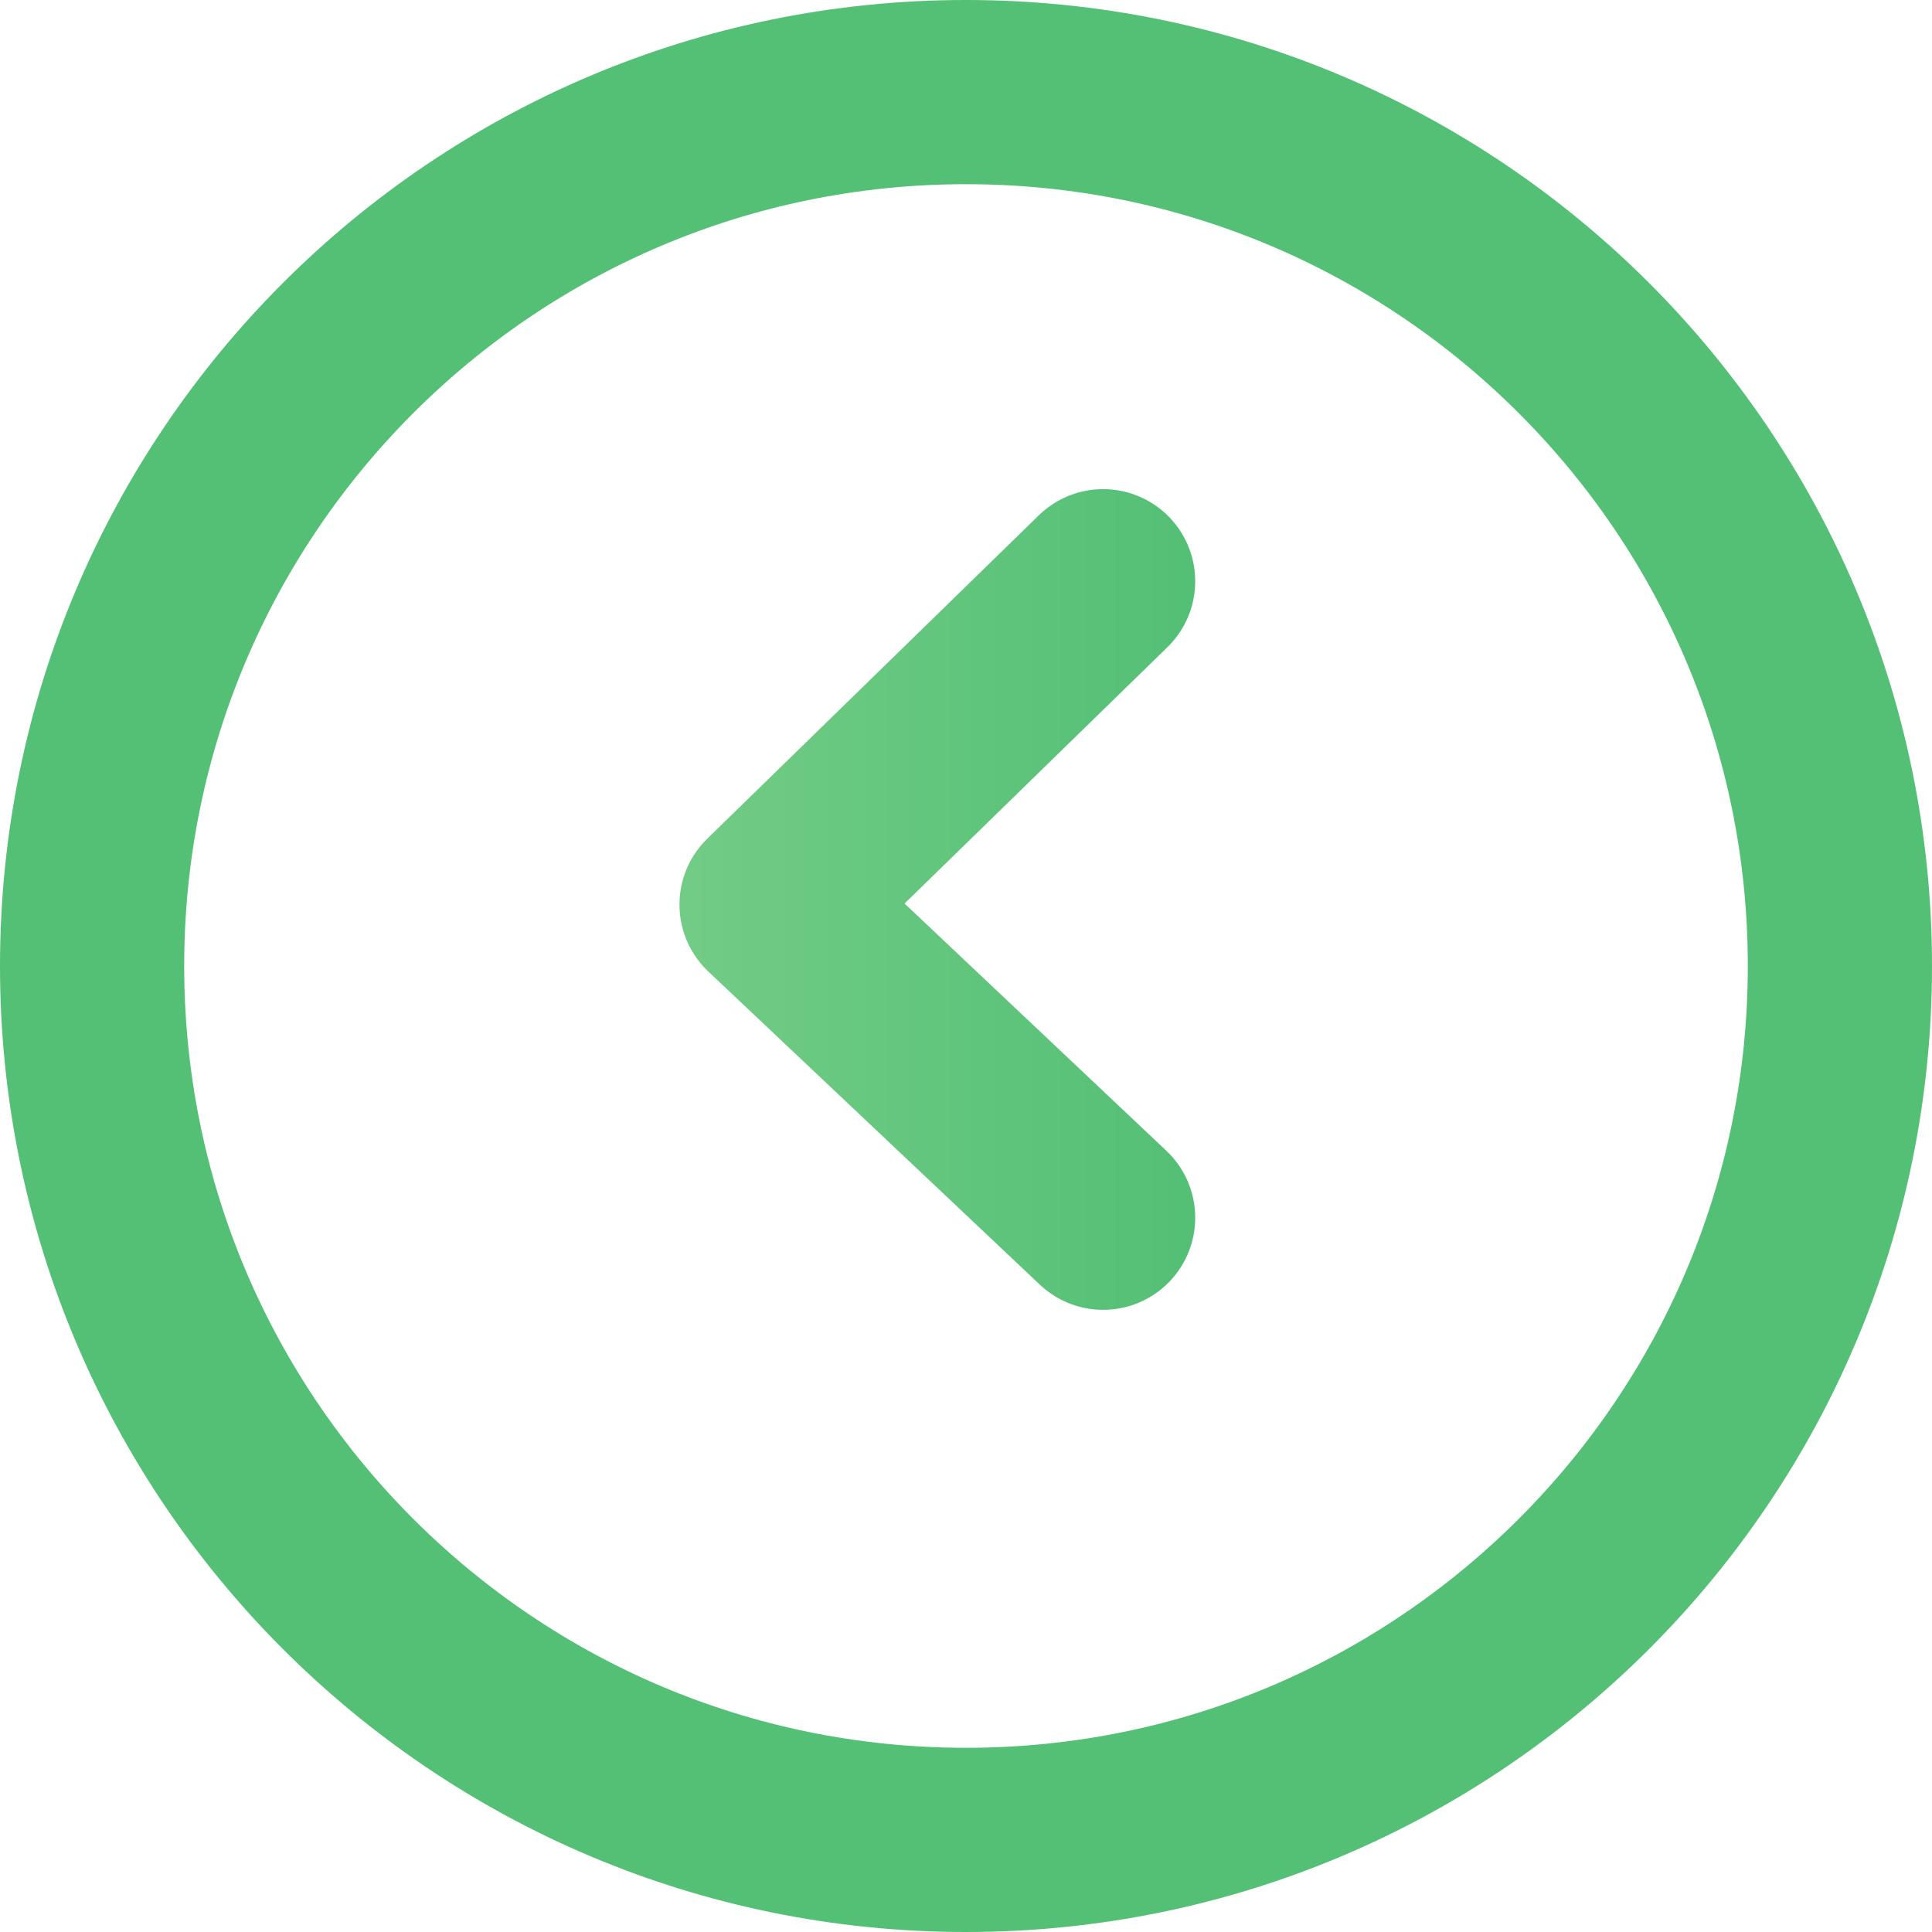
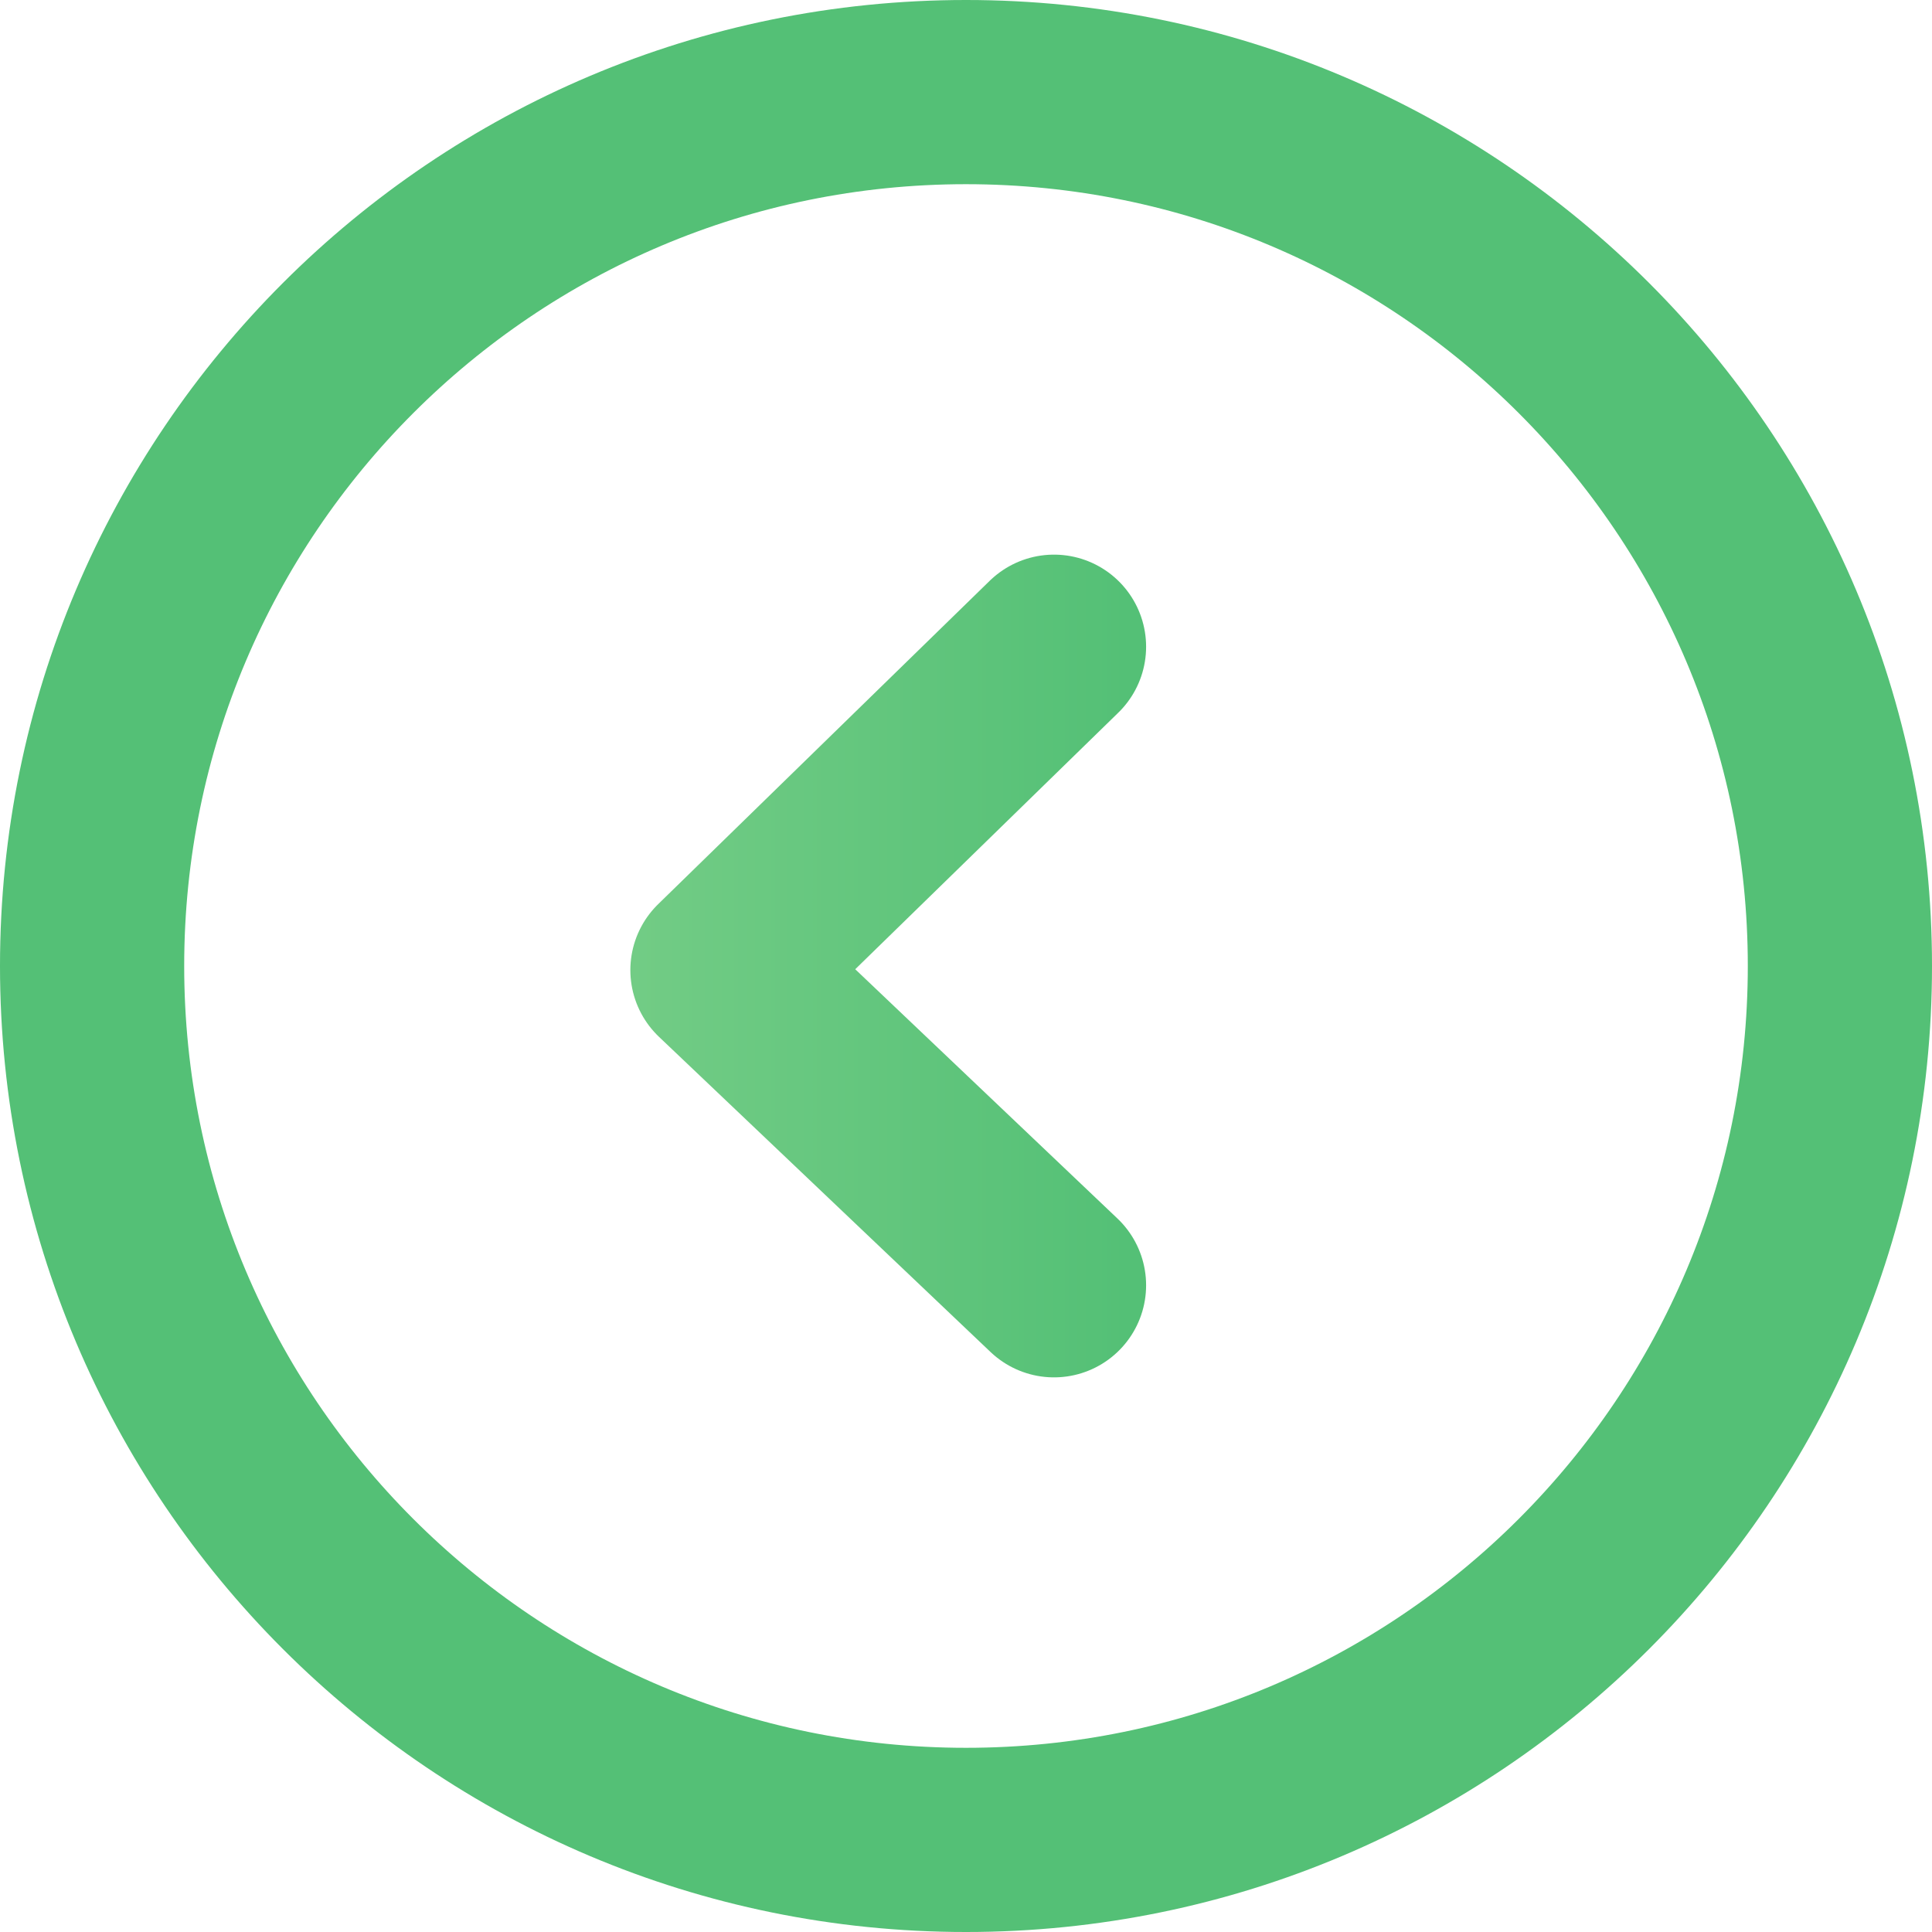
<svg xmlns="http://www.w3.org/2000/svg" version="1.1" id="Camada_1" x="0px" y="0px" viewBox="0 0 94.4 94.4" style="enable-background:new 0 0 94.4 94.4;" xml:space="preserve">
  <style type="text/css">
	.st0{fill:none;stroke:#54C076;stroke-width:9;stroke-miterlimit:10;}
	.st1{fill:none;stroke:url(#SVGID_1_);stroke-width:9;stroke-linecap:round;stroke-linejoin:round;stroke-miterlimit:10;}
</style>
  <g>
    <circle class="st0" cx="47.2" cy="47.2" r="42.7" />
    <g>
-       <linearGradient id="SVGID_1_" gradientUnits="userSpaceOnUse" x1="33.242" y1="43.965" x2="58.411" y2="43.965">
+       <linearGradient id="SVGID_1_" gradientUnits="userSpaceOnUse" x1="-57.399" y1="10309.44" x2="-32.231" y2="10309.44" gradientTransform="matrix(1 0 0 1 88.2074 -12312.752)">
        <stop offset="0" style="stop-color:#72CC85" />
        <stop offset="0.964" style="stop-color:#54C076" />
      </linearGradient>
-       <polyline class="st1" points="53.9,59.5 37.7,44.2 53.9,28.4   " />
+       <polyline class="st1" points="51.5,62.8 35.3,47.4 51.5,31.6   " />
    </g>
  </g>
  <g>
</g>
  <g>
</g>
  <g>
</g>
  <g>
</g>
  <g>
</g>
  <g>
</g>
  <g>
</g>
  <g>
</g>
  <g>
</g>
  <g>
</g>
  <g>
</g>
  <g>
</g>
  <g>
</g>
  <g>
</g>
  <g>
</g>
</svg>
